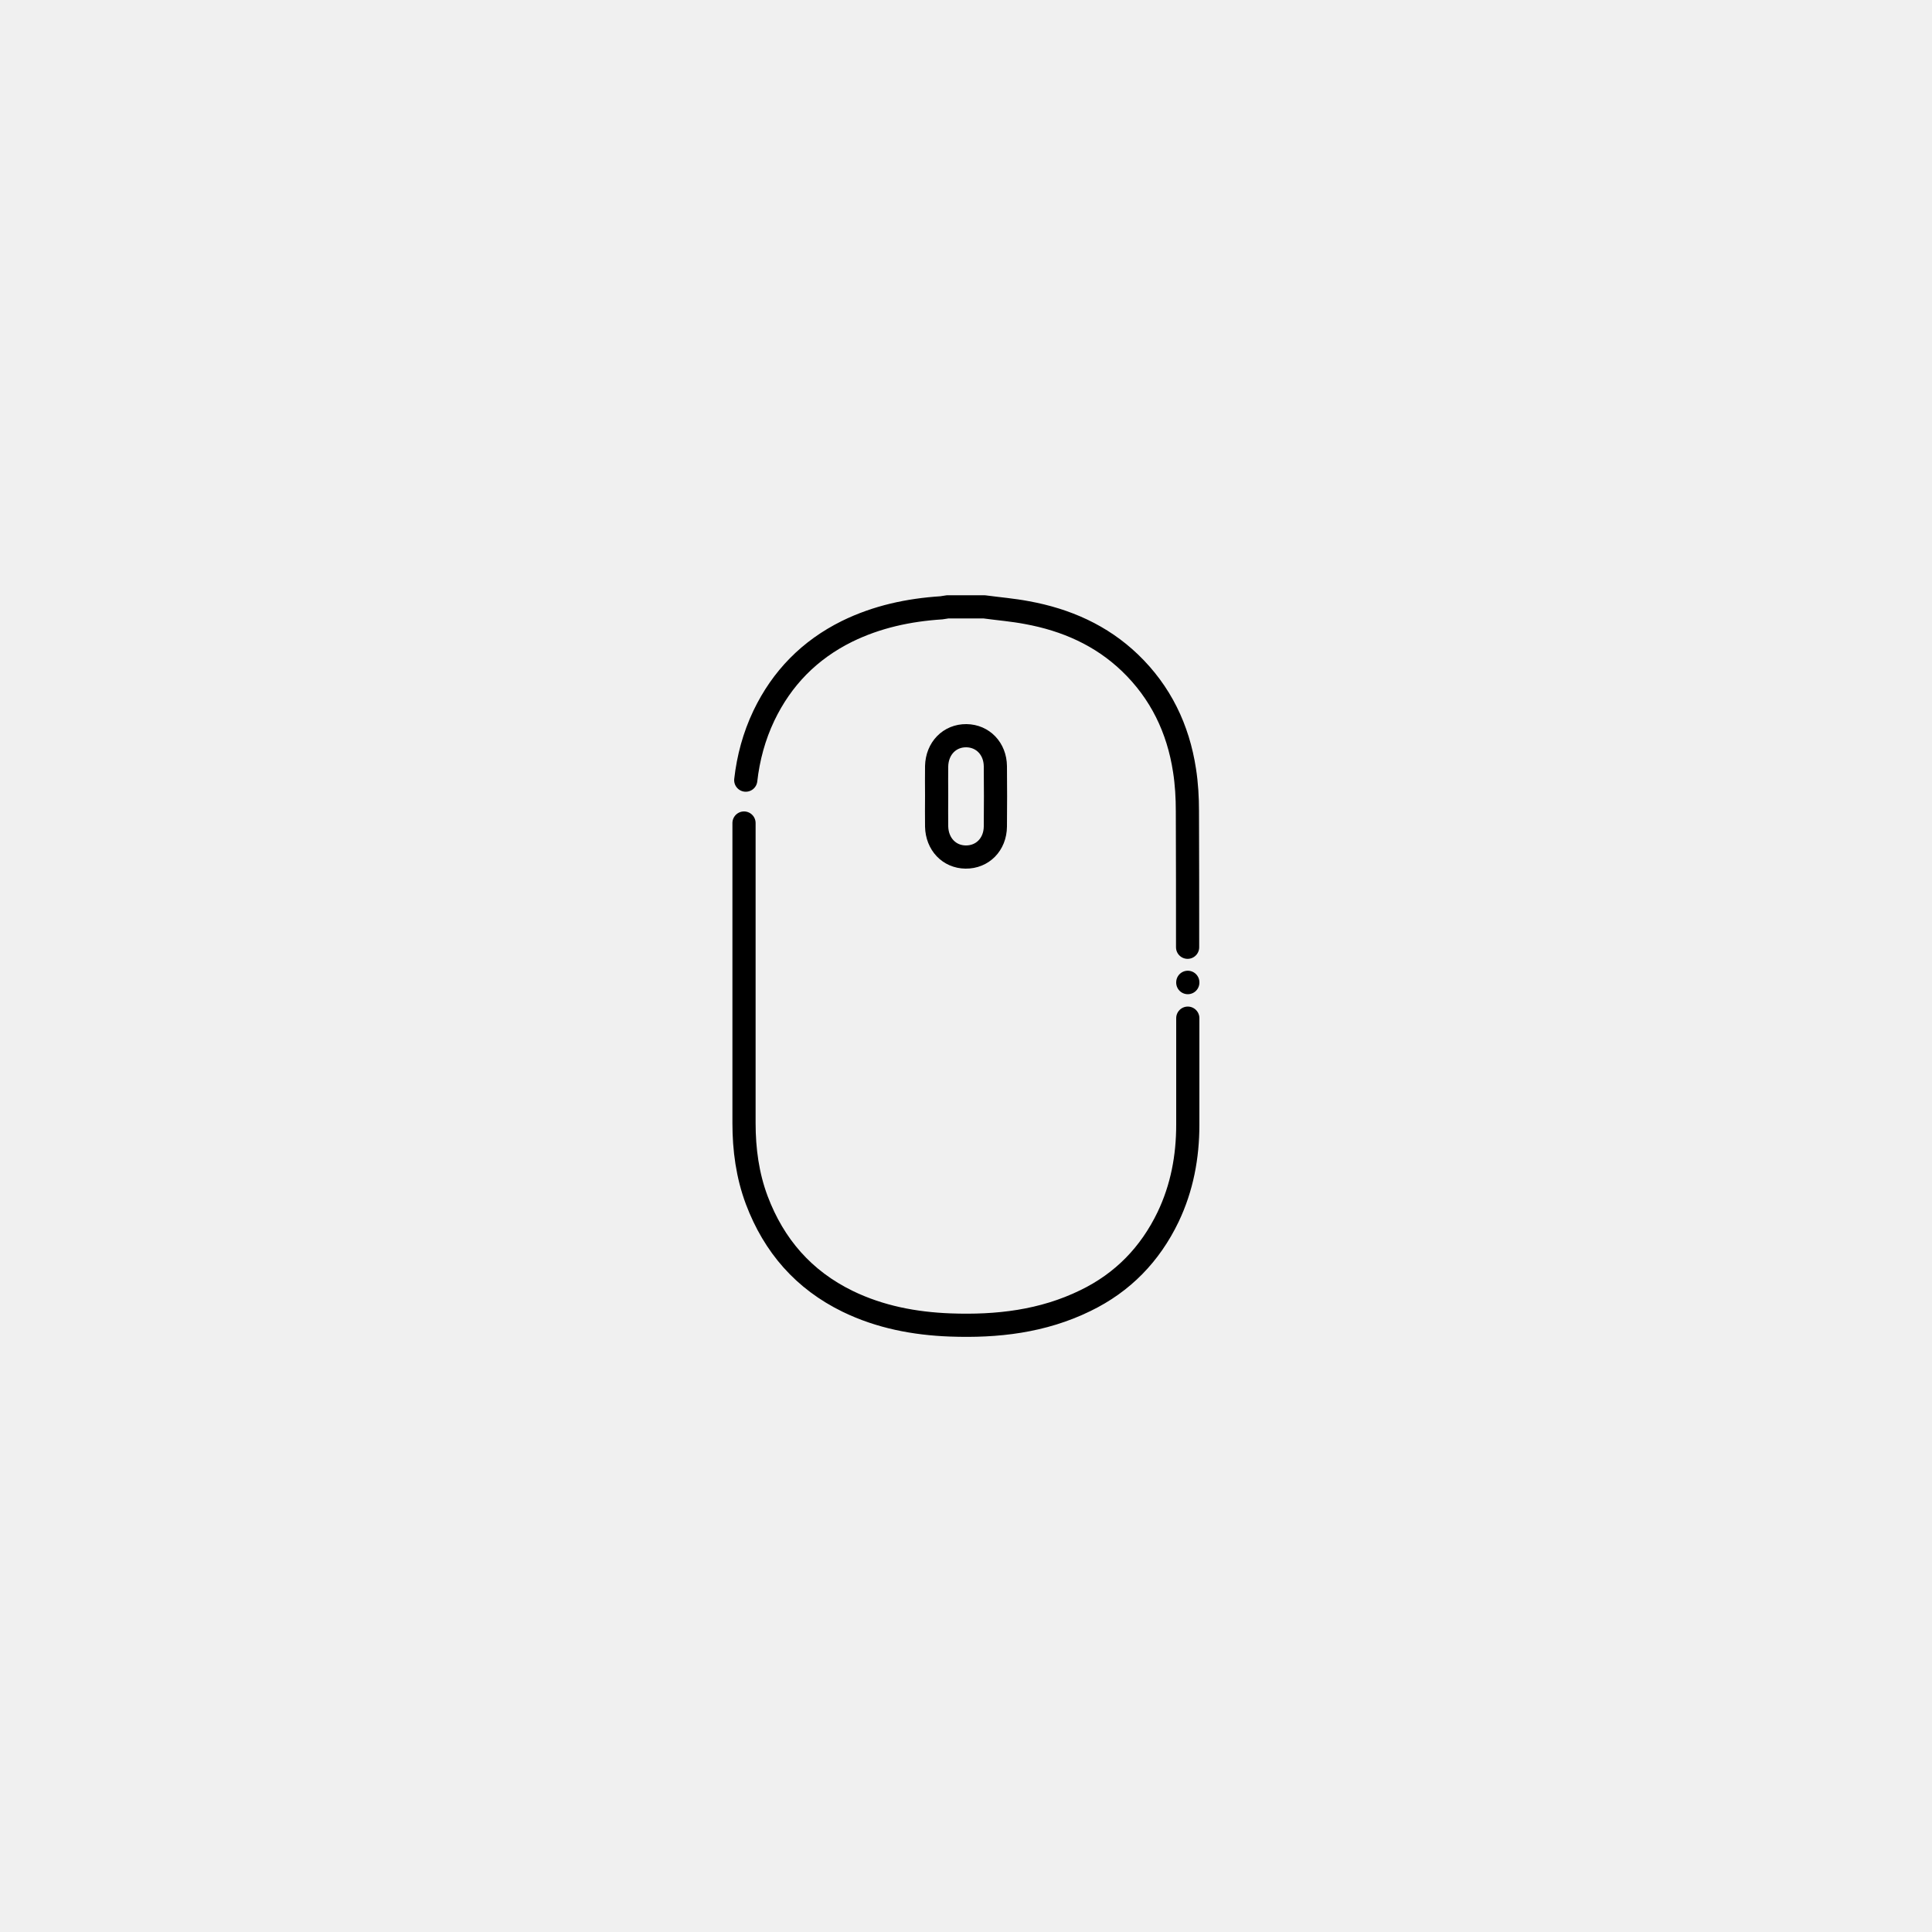
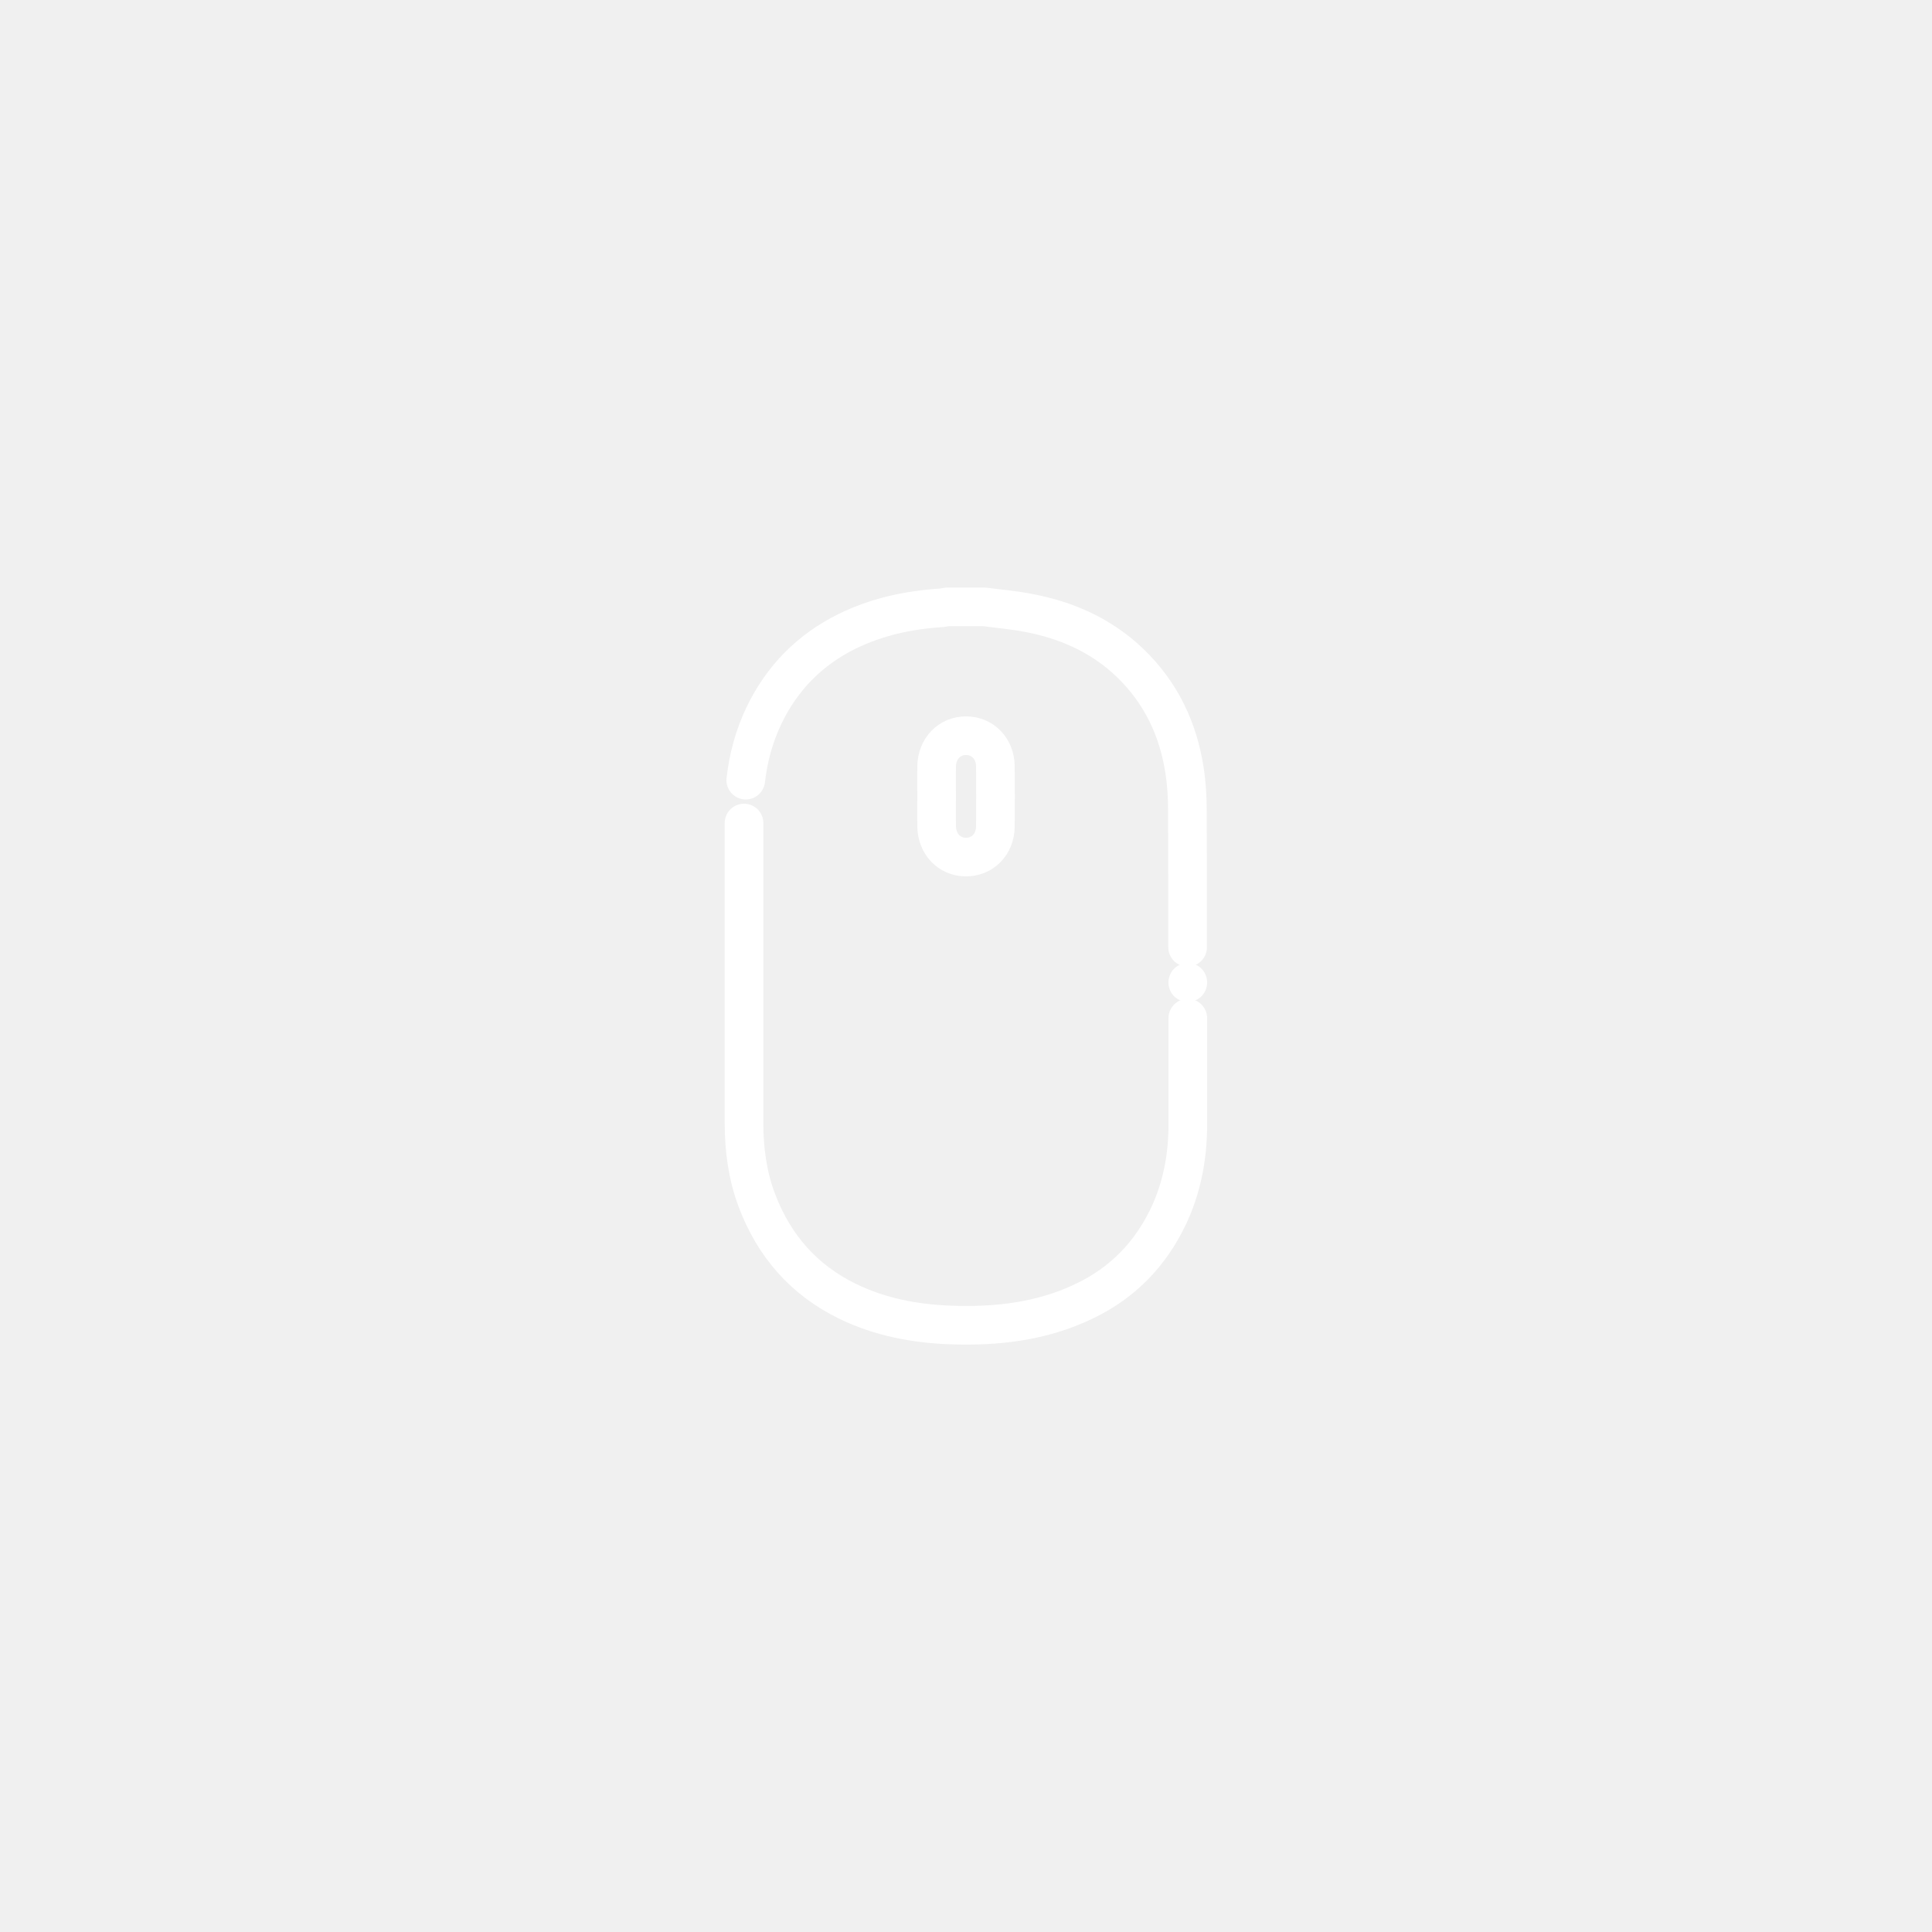
- <svg xmlns="http://www.w3.org/2000/svg" id="Layer_1" style="enable-background:new 0 0 1000 1000;" version="1.1" viewBox="0 0 1000 1000" xml:space="preserve">
+ <svg xmlns="http://www.w3.org/2000/svg" id="Layer_1" style="enable-background:;" version="1.1" viewBox="0 0 1000 1000" xml:space="preserve">
  <style type="text/css">
- 	.st0{fill:none;stroke:#000000;stroke-width:12;stroke-linecap:round;stroke-linejoin:round;stroke-miterlimit:10;}
- 	.st1{fill:none;stroke:#000000;stroke-width:12;stroke-miterlimit:10;}
+ 	.st0{fill:none;stroke:#fff;stroke-width:20;stroke-linecap:round;stroke-linejoin:round;stroke-miterlimit:10;}
+ 	.st1{fill:none;stroke:#fff;stroke-width:20;stroke-miterlimit:10;}
</style>
  <g>
    <path class="st0" d="M386,403.8c1.3-11.5,4.3-22.7,9.4-33.4c9.3-19.4,23.6-34,43-43.6c15.5-7.6,31.9-11.1,48.9-12.2   c1.1-0.1,2.1-0.4,3.2-0.5c6.3,0,12.6,0,18.9,0c7.4,1,14.9,1.6,22.2,3c20.2,3.7,38.4,11.7,53.3,26c15.8,15.2,24.9,34,28.2,55.6   c1.1,7,1.5,14.2,1.5,21.3c0.1,23.4,0.1,46.9,0.1,70.3" />
    <path class="st0" d="M614.8,508.6C614.8,509.3,614.8,508,614.8,508.6" />
    <path class="st0" d="M614.8,527c0,18.4,0,36.7,0,55.1c0,16.7-3,32.7-10.2,47.8c-9.3,19.3-23.4,33.9-42.8,43.3   c-22.1,10.8-45.7,13.5-70,12.6c-18.4-0.7-36.3-4.1-53-12.2c-22.8-11.1-38.2-28.8-47.1-52.4c-4.8-12.8-6.6-26.2-6.6-39.9   c0-51.8,0-103.6,0-155.3" />
    <path class="st1" d="M484.8,411.8c0,5.3-0.1,10.6,0,16c0.2,9.1,6.5,15.7,15,15.8c8.7,0.1,15.3-6.5,15.4-15.8   c0.1-10.4,0.1-20.8,0-31.2c-0.1-9.1-6.5-15.7-15-15.8c-8.7-0.1-15.2,6.6-15.4,15.8C484.7,401.7,484.8,406.7,484.8,411.8z" />
  </g>
</svg>
